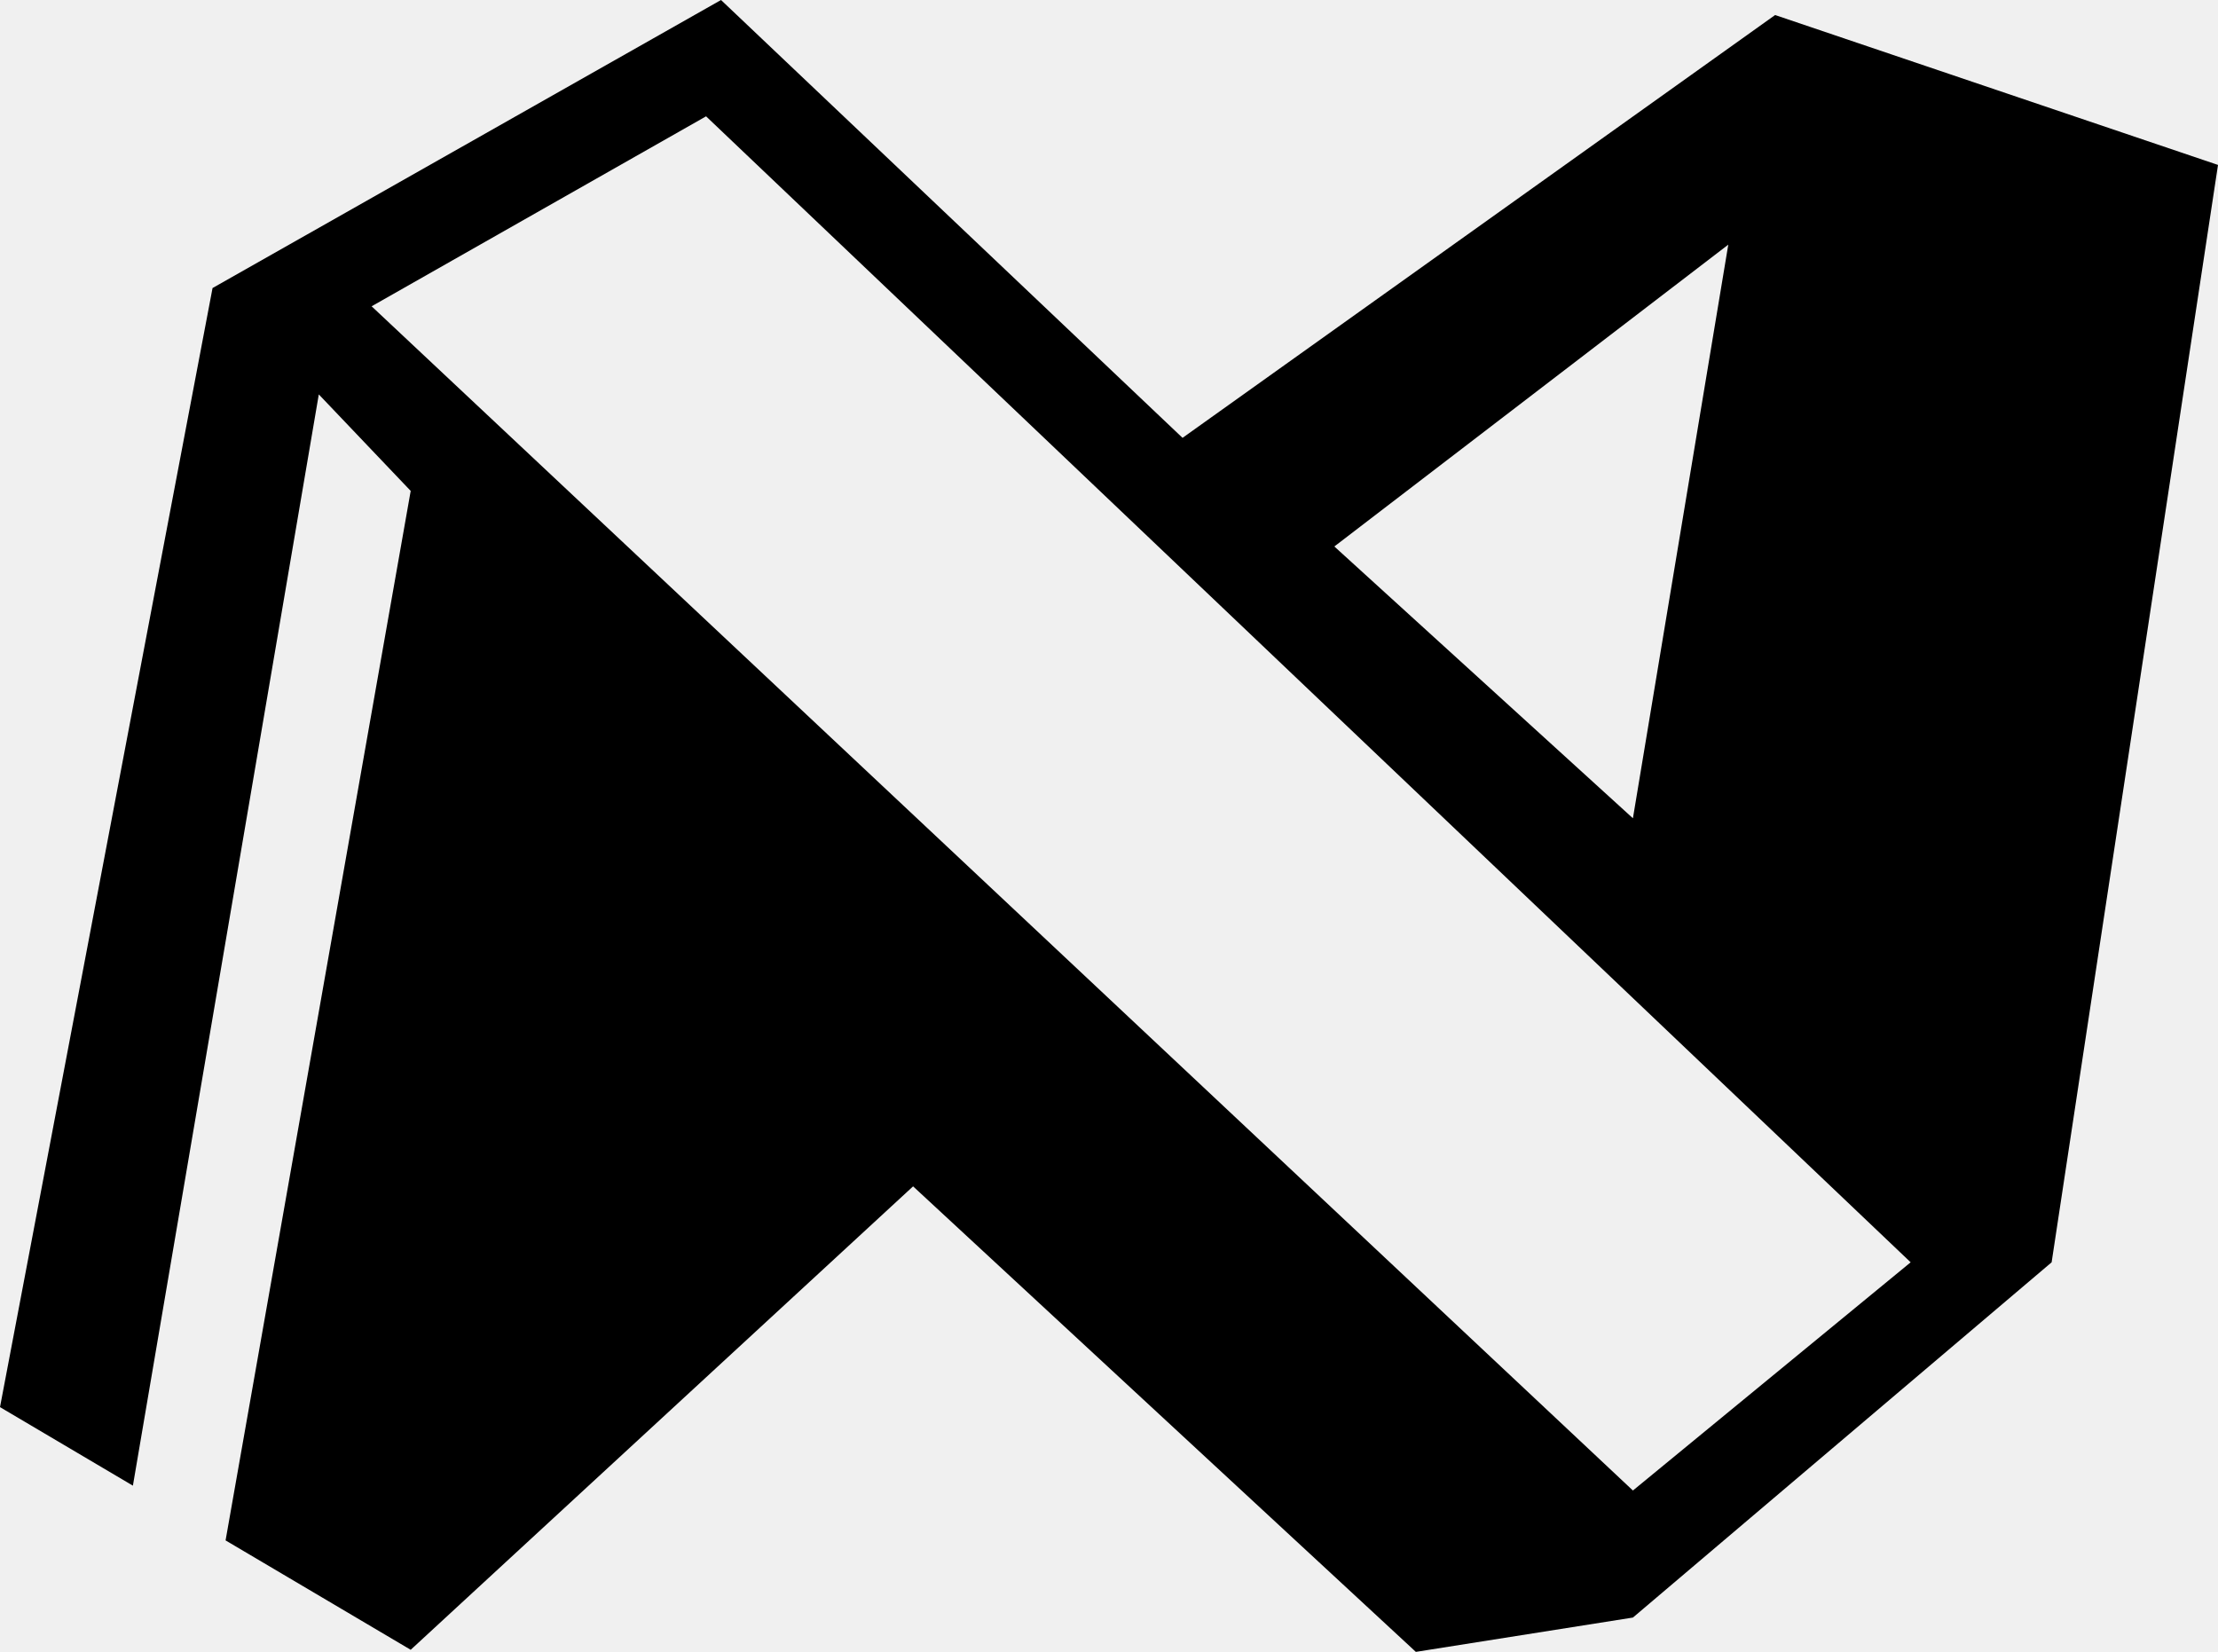
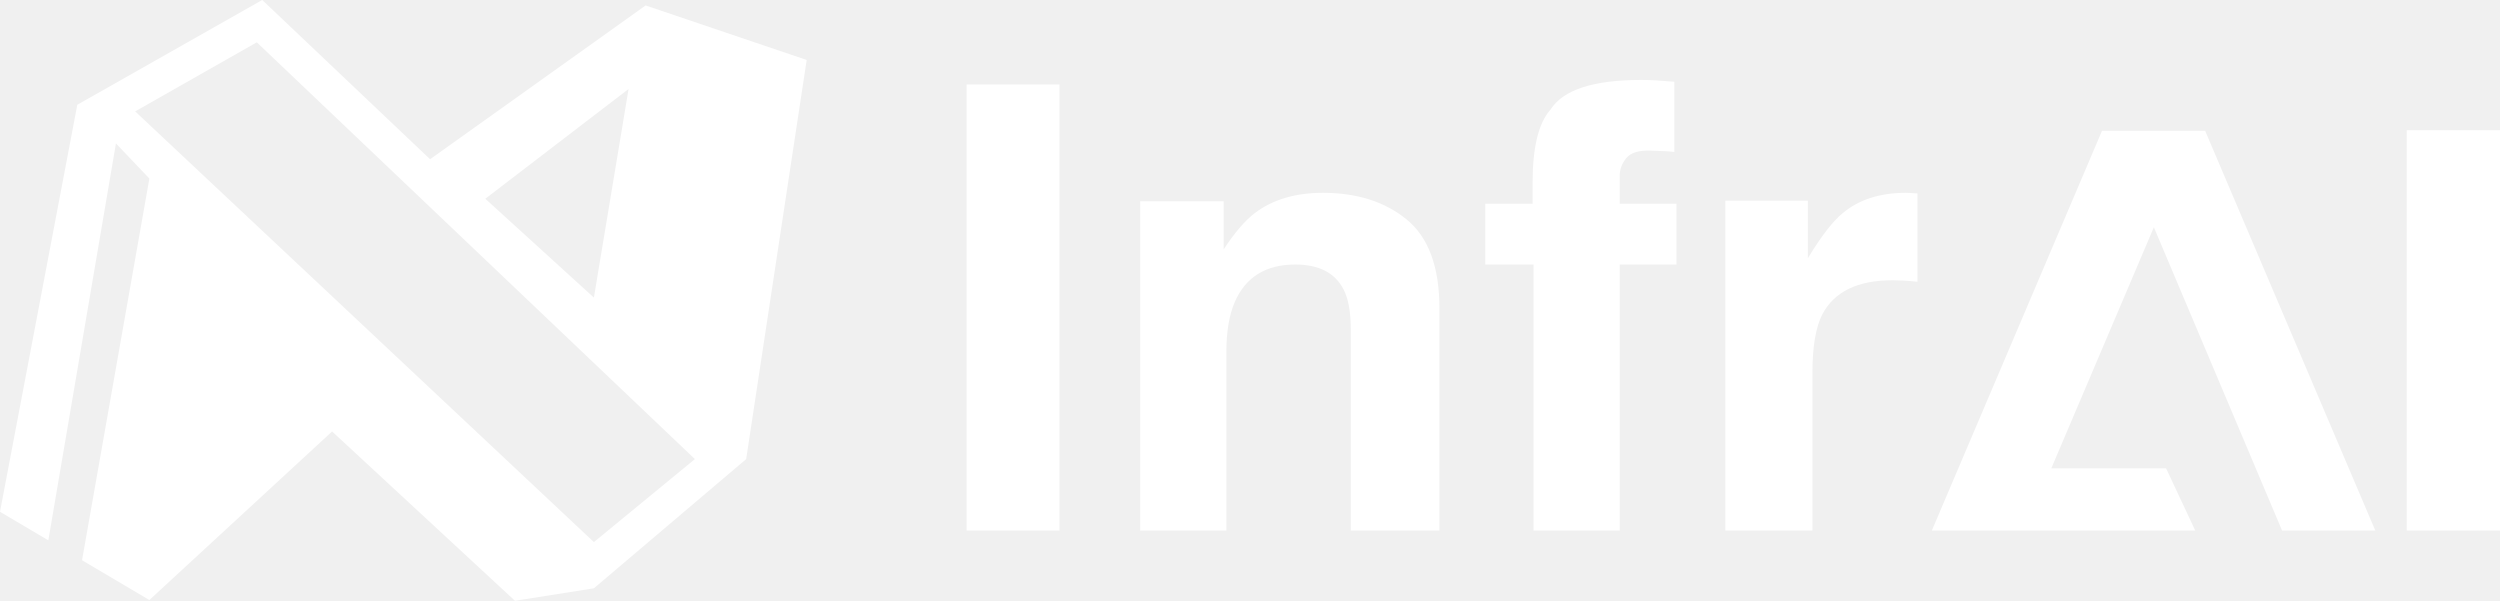
- <svg xmlns="http://www.w3.org/2000/svg" version="1.1" width="333px" height="248px" viewBox="0 0 333.0 248.0">
+ <svg xmlns="http://www.w3.org/2000/svg" version="1.1" width="1032px" height="248px" viewBox="0 0 1032.0 248.0">
  <defs>
    <clipPath id="i0">
-       <path d="M512,0 L512,512 L0,512 L0,0 L512,0 Z" />
+       <path d="M1206,0 L1206,512 L0,512 L0,0 L1206,0 Z" />
    </clipPath>
    <clipPath id="i1">
      <path d="M108.25,0 L177.541,65.736 L266.507,2.256 L333,24.761 L308.022,189.513 L245.159,242.847 L212.569,248 L137.086,178.11 L61.66,247.687 L33.867,231.264 L61.66,73.702 L47.863,59.213 L19.953,223.046 L0,211.255 L31.911,43.244 L108.25,0 Z M106.006,17.465 L55.792,45.984 L245.159,223.774 L286.856,189.513 L106.006,17.465 Z M259.476,36.73 L200.332,82.043 L245.159,122.848 L259.476,36.73 Z" />
    </clipPath>
+     <clipPath id="i2">
+       <path d="M278.511,0 C280.766,0 282.812,0.062 284.65,0.187 C286.487,0.312 288.993,0.5 292.167,0.749 L292.167,29.73 C290.162,29.48 286.801,29.293 282.081,29.168 C277.362,29.043 274.105,30.084 272.309,32.291 C270.513,34.498 269.615,36.934 269.615,39.598 L269.615,51.091 L293.044,51.091 L293.044,76.199 L269.615,76.199 L269.615,186 L234.034,186 L234.034,76.199 L214.114,76.199 L214.114,51.091 L233.658,51.091 L233.658,42.347 C233.658,27.773 236.122,17.738 241.05,12.242 C246.229,4.081 258.716,0 278.511,0 Z M511.282,20.991 L581.522,186 L543.035,186 L490.114,60.804 L447.777,160.337 L495.165,160.337 L507.193,186 L398.465,186 L468.705,20.991 L511.282,20.991 Z M38.338,1.874 L38.338,186 L0,186 L0,1.874 L38.338,1.874 Z M147.086,46.594 C161.201,46.594 172.749,50.279 181.727,57.649 C190.706,65.019 195.196,77.24 195.196,94.312 L195.196,186 L158.612,186 L158.612,103.181 C158.612,96.019 157.652,90.522 155.73,86.692 C152.222,79.696 145.541,76.199 135.685,76.199 C123.574,76.199 115.263,81.32 110.753,91.563 C108.414,96.976 107.245,103.889 107.245,112.3 L107.245,186 L71.664,186 L71.664,50.091 L106.117,50.091 L106.117,69.953 C110.711,62.958 115.054,57.919 119.147,54.838 C126.497,49.342 135.81,46.594 147.086,46.594 Z M387.76,46.594 C388.428,46.594 388.992,46.615 389.452,46.656 C389.911,46.698 390.934,46.76 392.521,46.844 L392.521,83.319 C390.266,83.069 388.261,82.903 386.507,82.819 C384.753,82.736 383.333,82.694 382.248,82.694 C367.881,82.694 358.234,87.358 353.307,96.685 C350.55,101.931 349.172,110.009 349.172,120.919 L349.172,186 L313.215,186 L313.215,49.842 L347.293,49.842 L347.293,73.576 C352.805,64.498 357.608,58.294 361.701,54.963 C368.383,49.383 377.069,46.594 387.76,46.594 Z M633,20.751 L633,186 L594.512,186 L594.512,20.751 L633,20.751 Z" />
+     </clipPath>
  </defs>
-   <g transform="translate(-90.0 -132.0)">
+   <g transform="translate(-87.0 -132.0)">
    <g clip-path="url(#i0)">
-       <g transform="translate(90.0 132.0)">
+       <g transform="translate(87.0 132.0)">
        <g clip-path="url(#i1)">
-           <polygon points="0,0 333,0 333,248 0,248 0,0" stroke="none" fill="#000000" />
+           <polygon points="0,0 333,0 333,248 0,248 0,0" stroke="none" fill="#FFFFFF" />
+         </g>
+         <g transform="translate(399.0 33.0)">
+           <g clip-path="url(#i2)">
+             <polygon points="0,0 633,0 633,186 0,186 0,0" stroke="none" fill="#FFFFFF" />
+           </g>
        </g>
      </g>
    </g>
  </g>
</svg>
